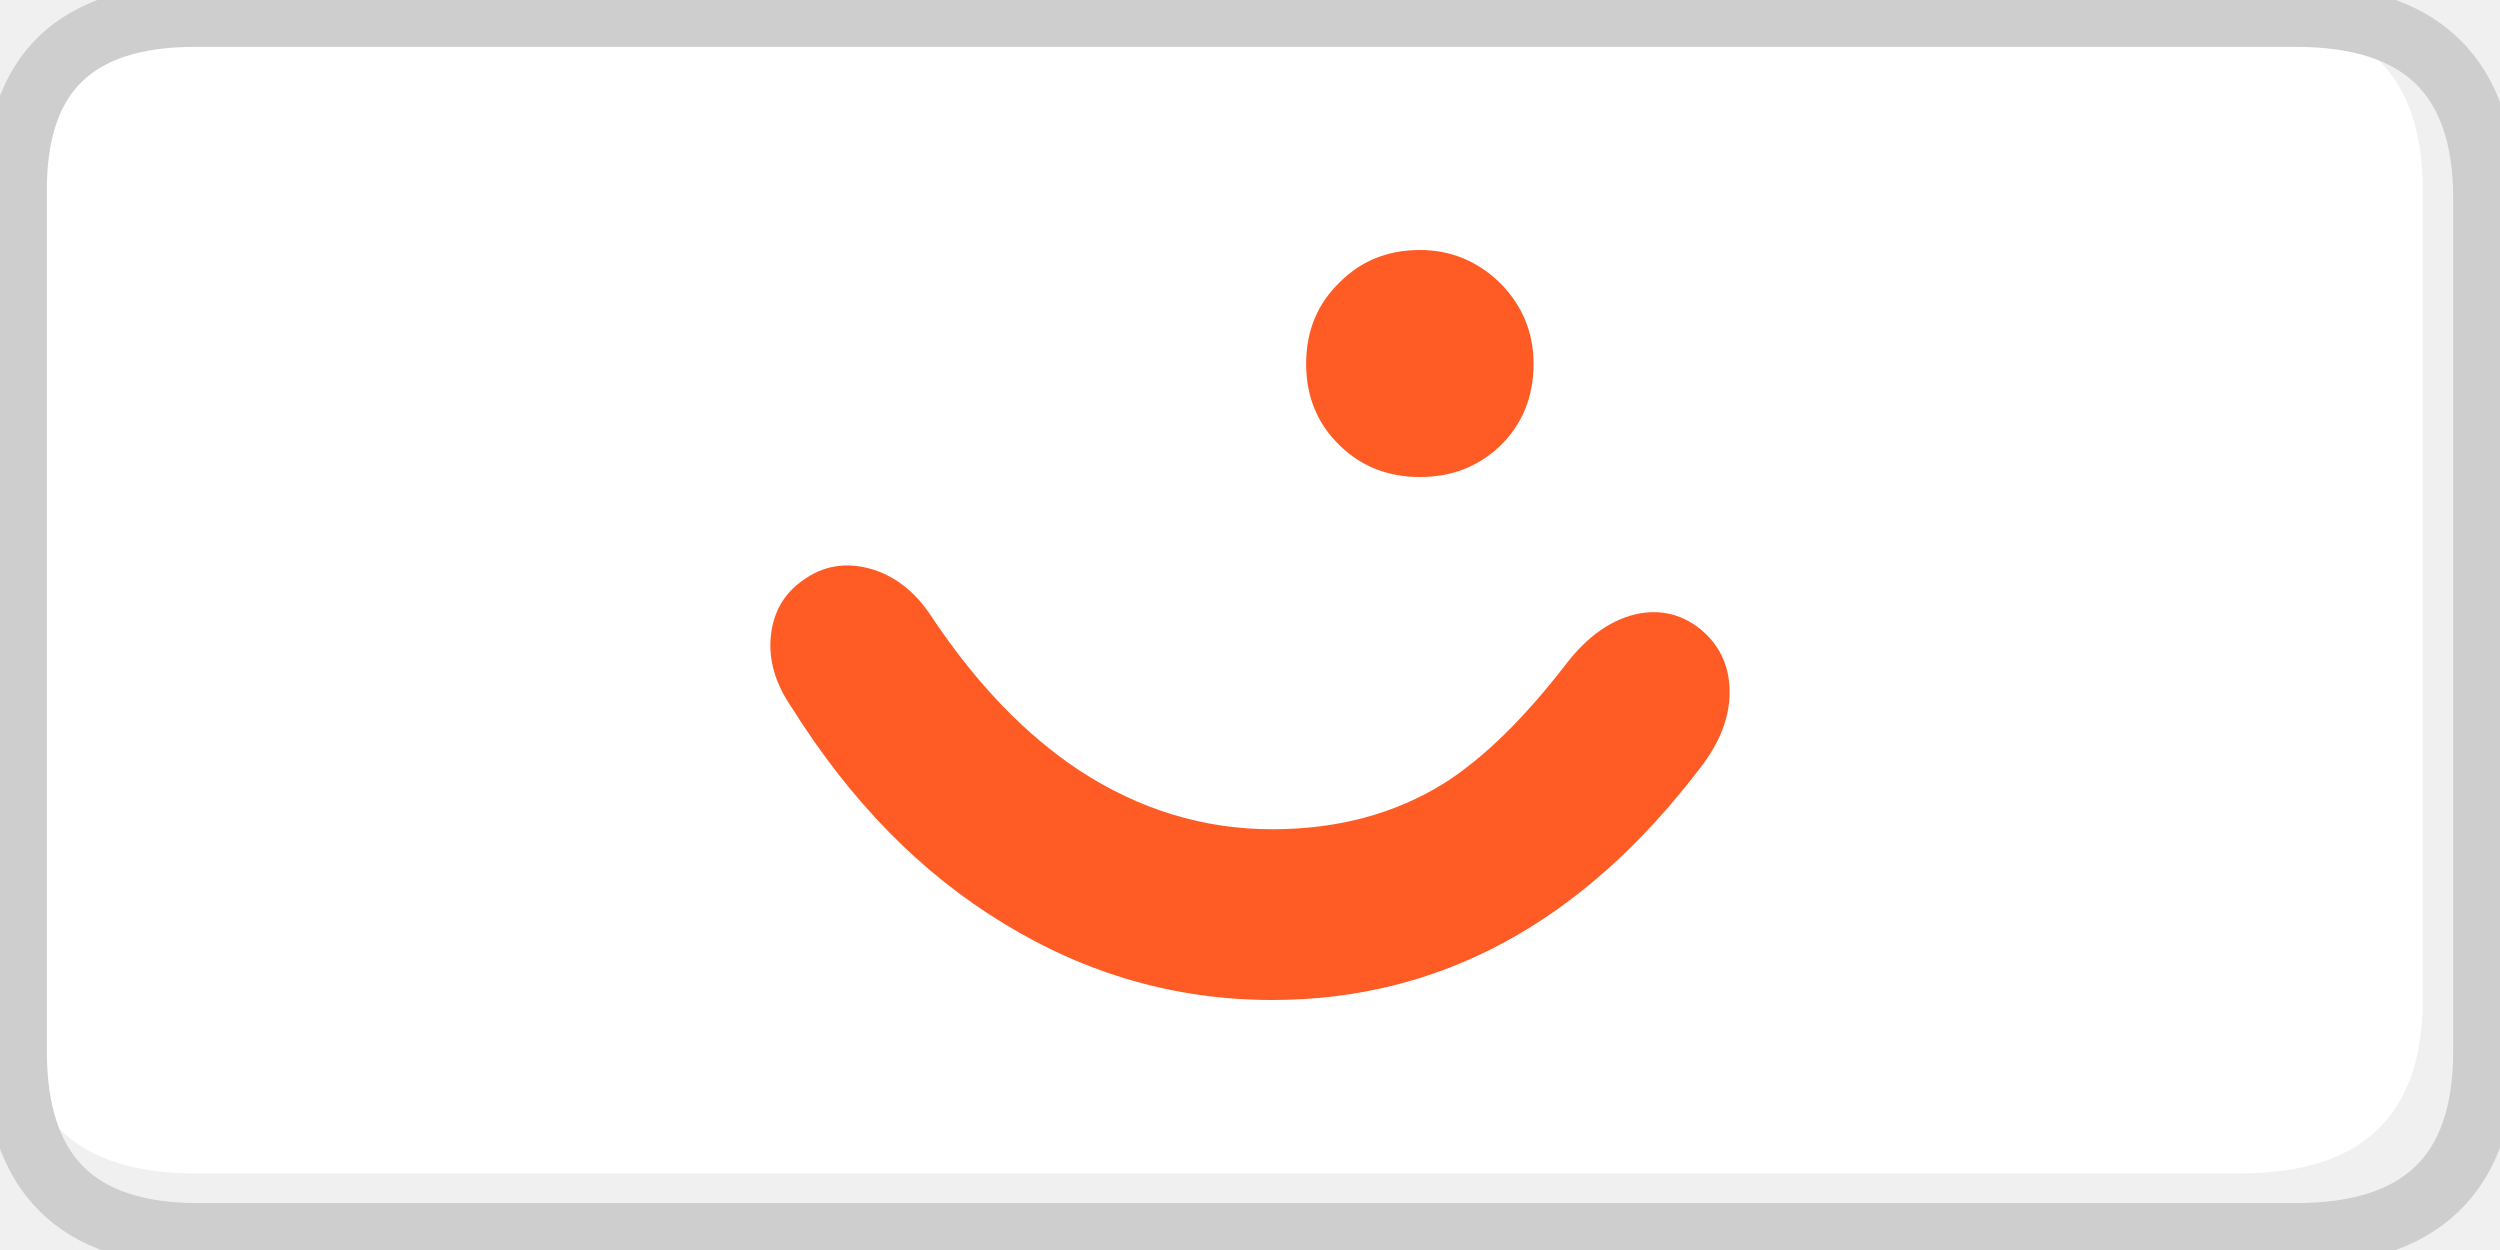
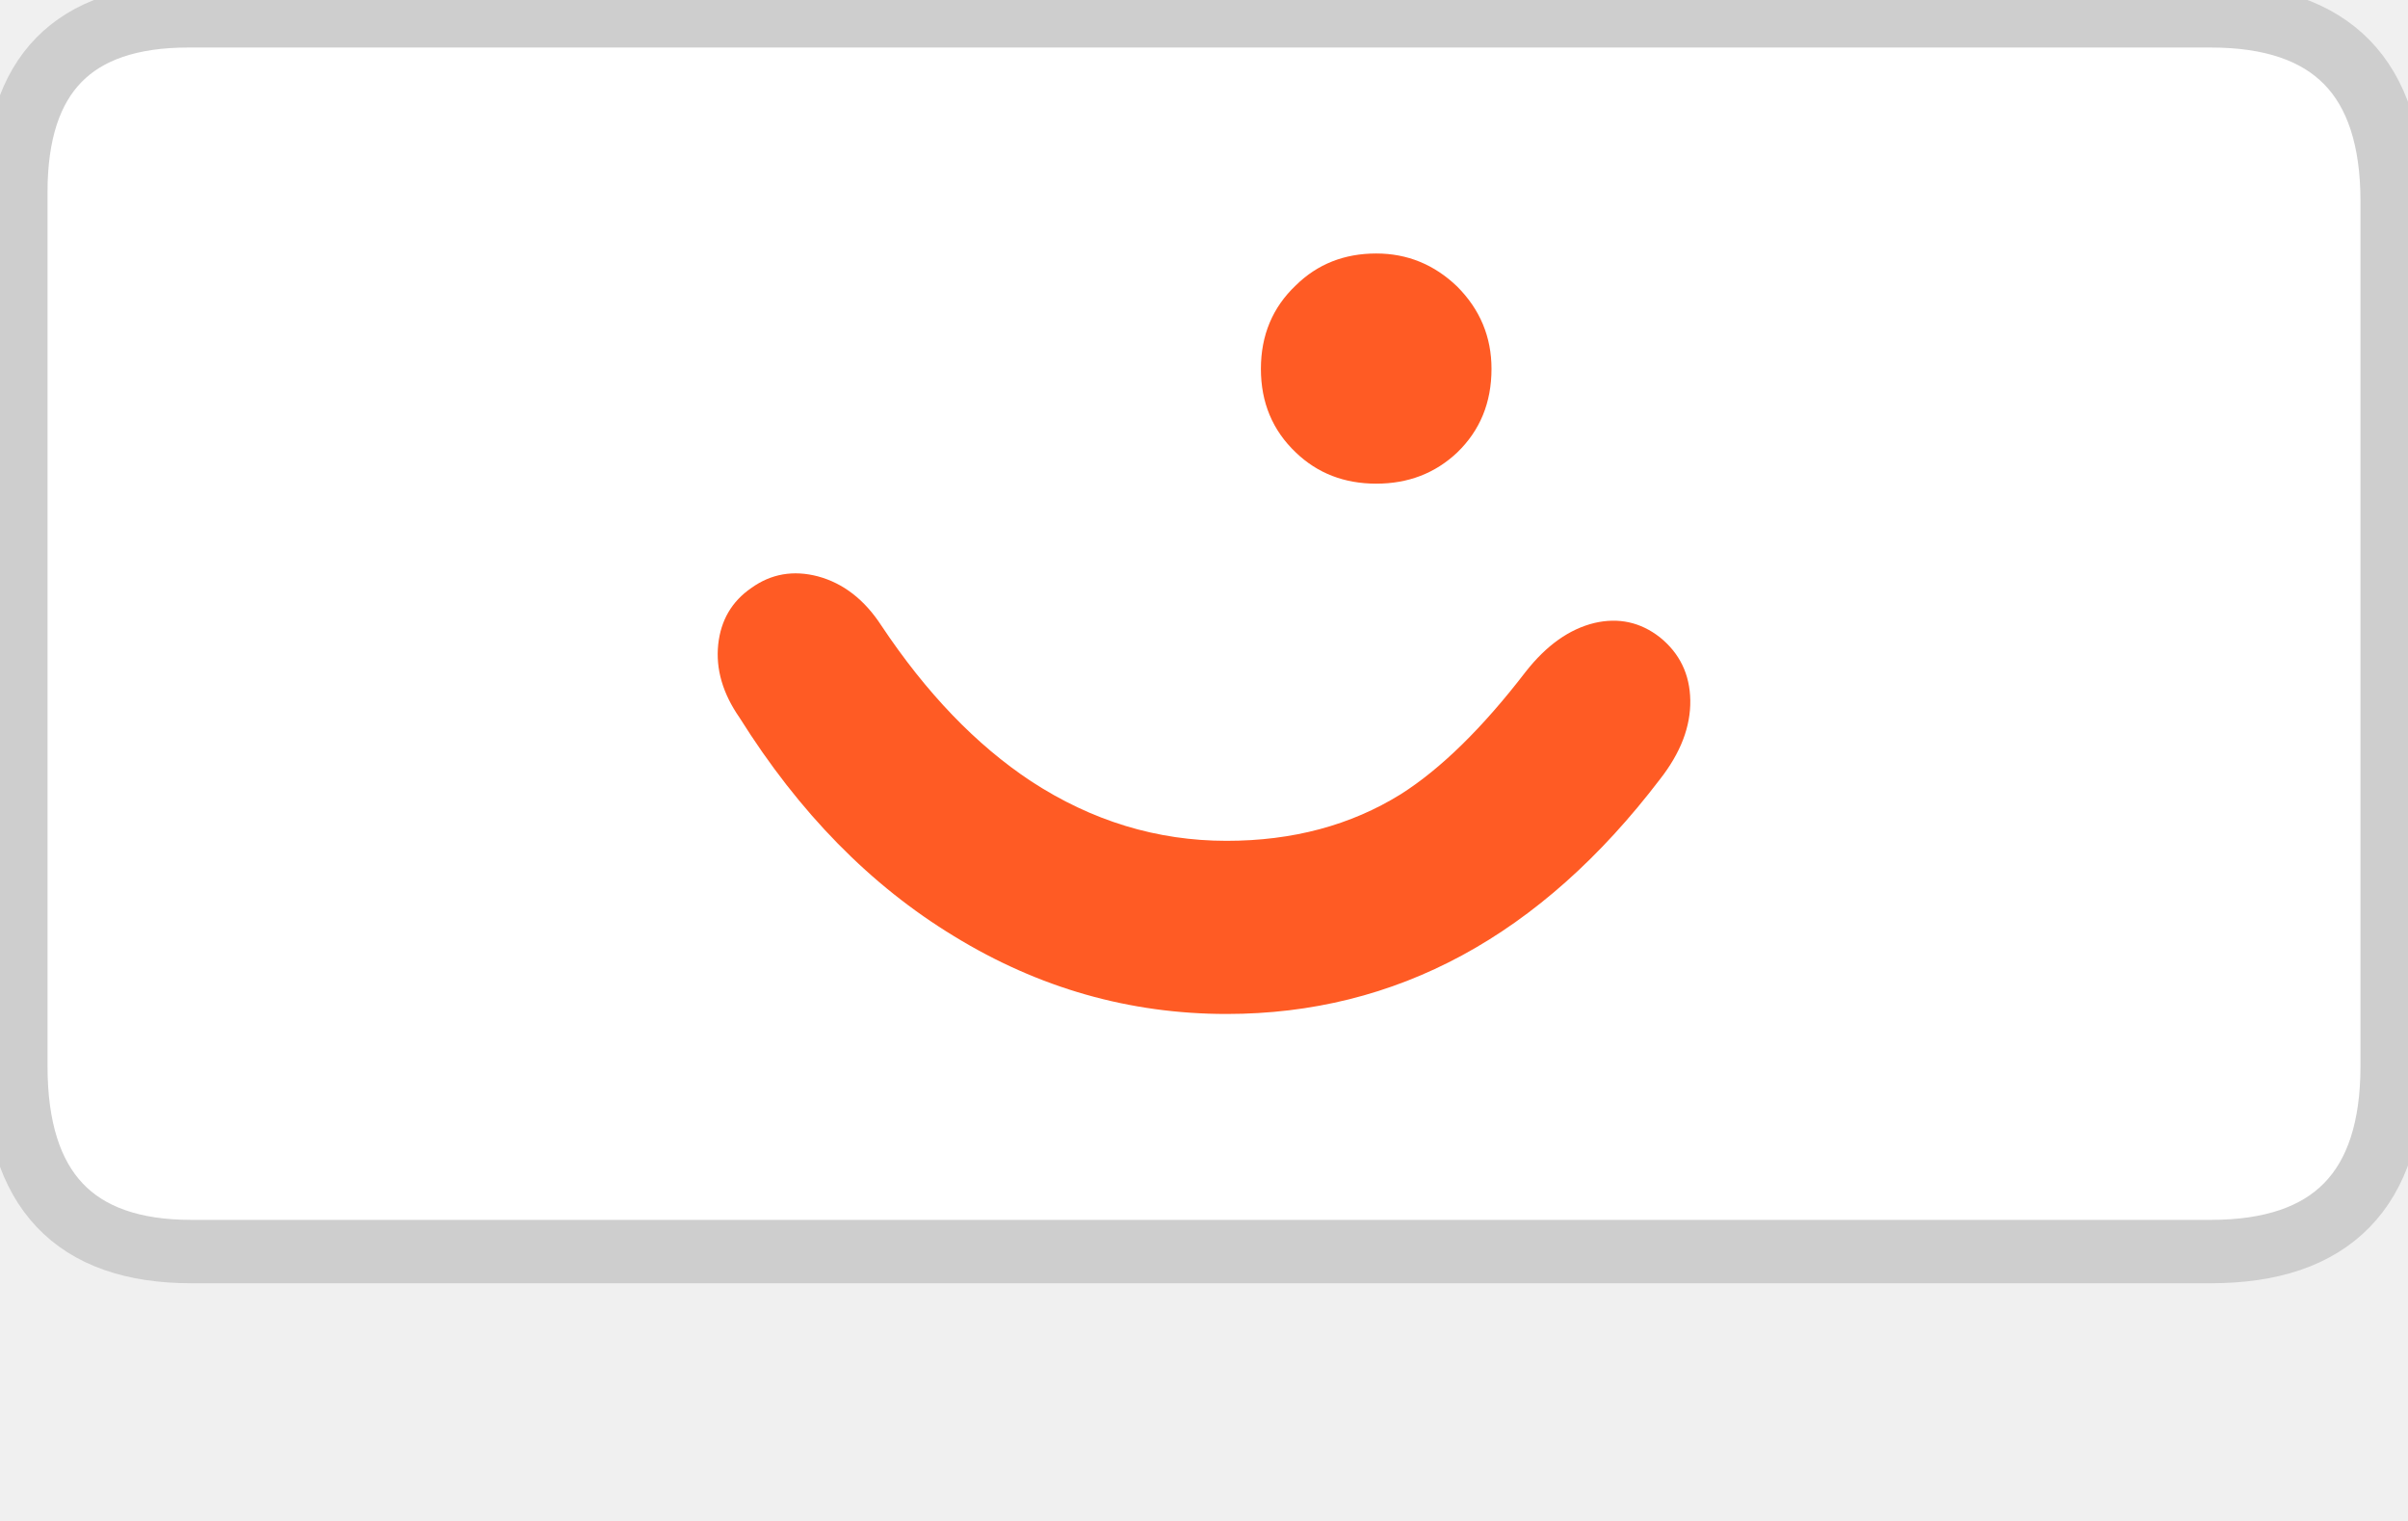
- <svg xmlns="http://www.w3.org/2000/svg" version="1.1" x="0px" y="0px" width="40px" height="20px" viewBox="0 0 40 20" enable-background="new 0 0 40 20" xml:space="preserve">
+ <svg xmlns="http://www.w3.org/2000/svg" version="1.1" x="0px" y="0px" width="38px" height="24px" viewBox="0 0 38 24" enable-background="new 0 0 38 24" xml:space="preserve" aria-labelledby="pi-vipps">
  <g id="Layer_3">
    <g>
      <g>
-         <path fill-rule="evenodd" clip-rule="evenodd" fill="#FFFFFF" d="M0.25,16.094V3.175c0-0.05,0-0.099,0-0.146     c0-1.852,0.955-2.779,2.864-2.779h32.859c1.86,0.036,2.79,0.962,2.79,2.779v12.967c0,1.853-0.971,2.778-2.914,2.778H3.114     C1.241,18.774,0.286,17.881,0.25,16.094z" />
-         <path fill-rule="evenodd" clip-rule="evenodd" fill="none" stroke="#CECECE" stroke-linecap="round" stroke-linejoin="round" stroke-miterlimit="3" d="     M35.973,0.25H3.114c-1.909,0-2.864,0.927-2.864,2.779c0,0.048,0,0.097,0,0.146v12.918v0.731c0,1.949,0.971,2.925,2.914,2.925     h33.575c2.008,0,3.012-0.976,3.012-2.925V3.175c0-1.95-1.004-2.925-3.012-2.925H35.973z" />
+         <path fill-rule="evenodd" clip-rule="evenodd" fill="#FFFFFF" d="M0.25,16.928V3.33c0-0.053,0-0.104,0-0.154     c0-1.95,0.93-2.925,2.789-2.925h31.995c1.812,0.038,2.717,1.013,2.717,2.925v13.65c0,1.95-0.945,2.925-2.838,2.925H3.039     C1.215,19.75,0.285,18.81,0.25,16.928z" />
+         <path fill-rule="evenodd" clip-rule="evenodd" fill="none" stroke="#CECECE" stroke-linecap="round" stroke-linejoin="round" stroke-miterlimit="3" d="     M34.164,0.25H2.969c-1.813,0-2.719,0.927-2.719,2.779c0,0.048,0,0.097,0,0.146v12.918v0.731c0,1.949,0.922,2.925,2.766,2.925     h31.875c1.906,0,2.859-0.976,2.859-2.925V3.175c0-1.95-0.953-2.925-2.859-2.925H34.164z" />
      </g>
    </g>
  </g>
  <g id="Layer_1">
    <g>
-       <path fill-rule="evenodd" clip-rule="evenodd" fill="#FF5B24" d="M27.674,11.049c0.007,0.416-0.153,0.832-0.479,1.248    C25.313,14.766,23.034,16,20.357,16c-1.533,0-2.967-0.409-4.303-1.228c-1.315-0.798-2.443-1.947-3.383-3.447    c-0.266-0.382-0.378-0.768-0.337-1.156c0.041-0.382,0.215-0.679,0.521-0.89c0.313-0.225,0.664-0.286,1.053-0.184    c0.402,0.109,0.735,0.368,1.001,0.777c0.709,1.064,1.496,1.883,2.361,2.455c0.961,0.628,1.99,0.941,3.087,0.941    c1.042,0,1.958-0.245,2.749-0.736c0.633-0.402,1.291-1.047,1.972-1.934c0.327-0.416,0.688-0.672,1.084-0.768    c0.381-0.088,0.726-0.013,1.032,0.226C27.507,10.309,27.667,10.64,27.674,11.049z M23.995,7.141    c-0.348,0.328-0.773,0.491-1.277,0.491s-0.927-0.164-1.268-0.491c-0.367-0.348-0.552-0.788-0.552-1.32    c0-0.532,0.185-0.972,0.552-1.319C21.791,4.167,22.214,4,22.718,4c0.49,0,0.916,0.174,1.277,0.521    c0.361,0.362,0.542,0.795,0.542,1.299C24.537,6.353,24.356,6.793,23.995,7.141z" />
+       <path fill-rule="evenodd" clip-rule="evenodd" fill="#FF5B24" d="M26.674,11.049c0.007,0.416-0.153,0.832-0.479,1.248    C24.313,14.766,22.034,16,19.357,16c-1.533,0-2.967-0.409-4.303-1.228c-1.315-0.798-2.443-1.947-3.383-3.447    c-0.266-0.382-0.378-0.768-0.337-1.156c0.041-0.382,0.215-0.679,0.521-0.89c0.313-0.225,0.664-0.286,1.053-0.184    c0.402,0.109,0.735,0.368,1.001,0.777c0.709,1.064,1.496,1.883,2.361,2.455c0.961,0.628,1.99,0.941,3.087,0.941    c1.042,0,1.958-0.245,2.749-0.736c0.633-0.402,1.291-1.047,1.972-1.934c0.327-0.416,0.688-0.672,1.084-0.768    c0.381-0.088,0.726-0.013,1.032,0.226C26.507,10.309,26.667,10.64,26.674,11.049z M22.995,7.141    c-0.348,0.328-0.773,0.491-1.277,0.491s-0.927-0.164-1.268-0.491c-0.367-0.348-0.552-0.788-0.552-1.32    c0-0.532,0.185-0.972,0.552-1.319C20.791,4.167,21.214,4,21.718,4c0.49,0,0.916,0.174,1.277,0.521    c0.361,0.362,0.542,0.795,0.542,1.299C23.537,6.353,23.356,6.793,22.995,7.141z" />
    </g>
  </g>
</svg>
